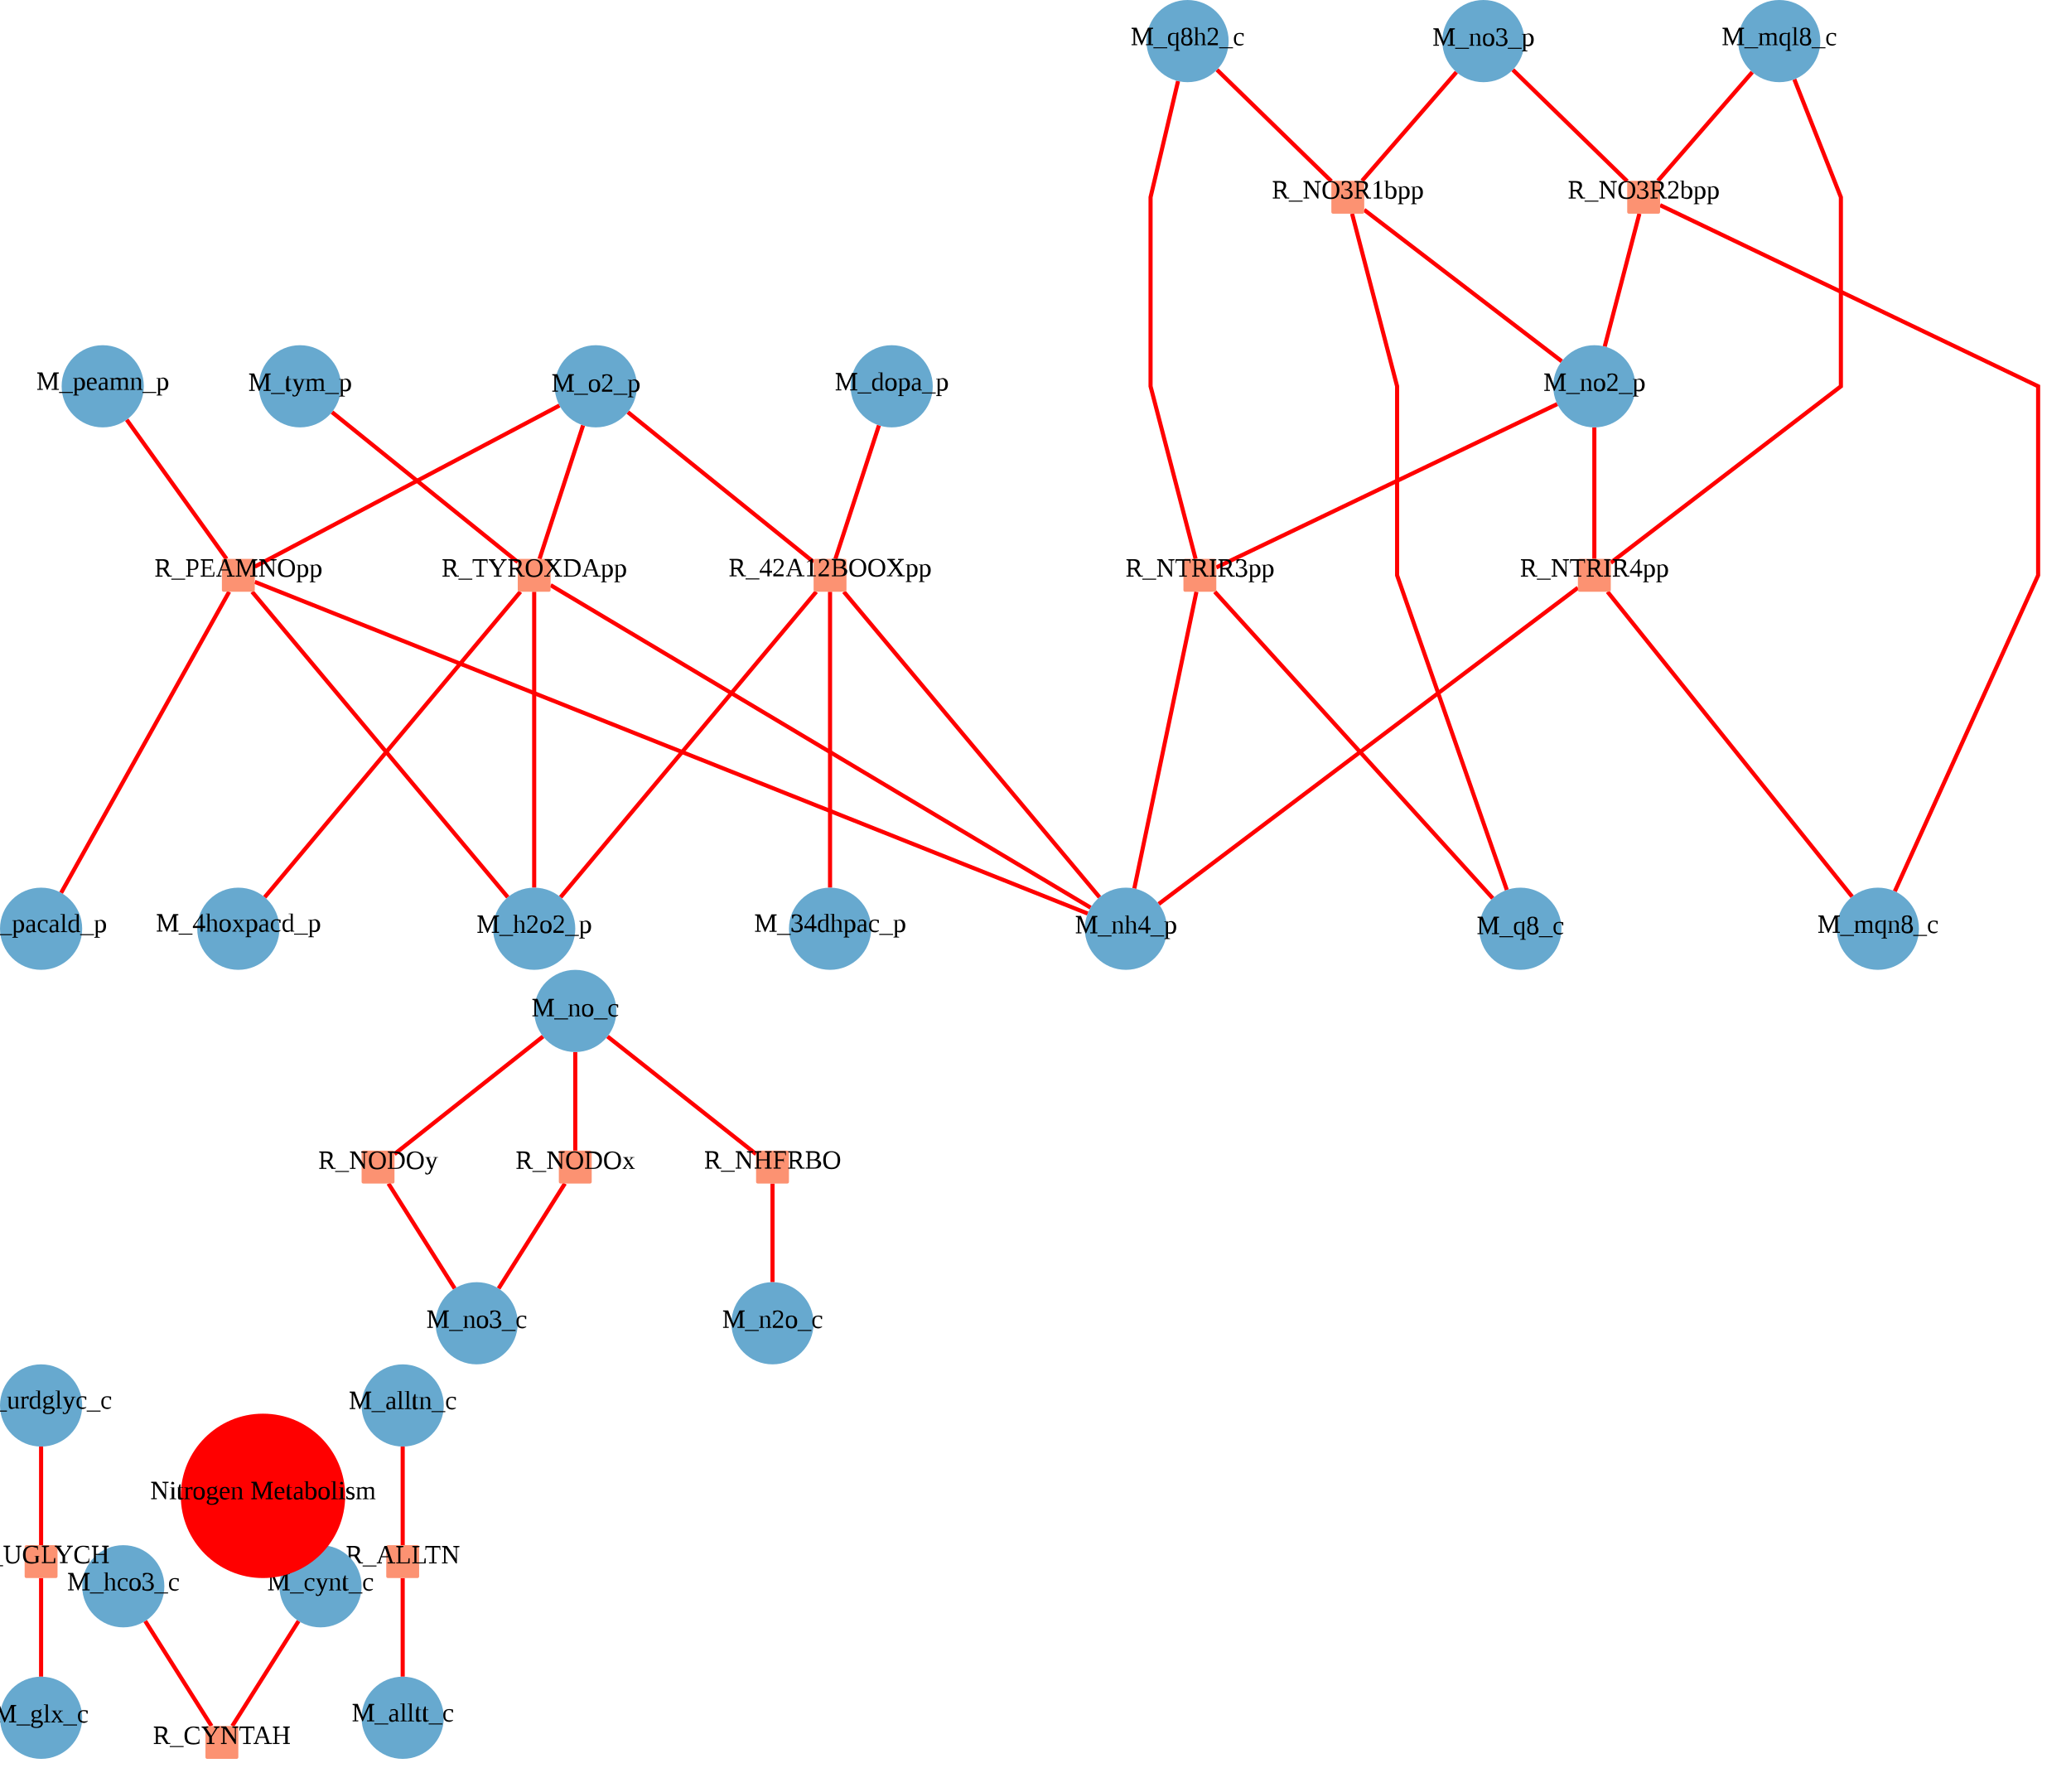
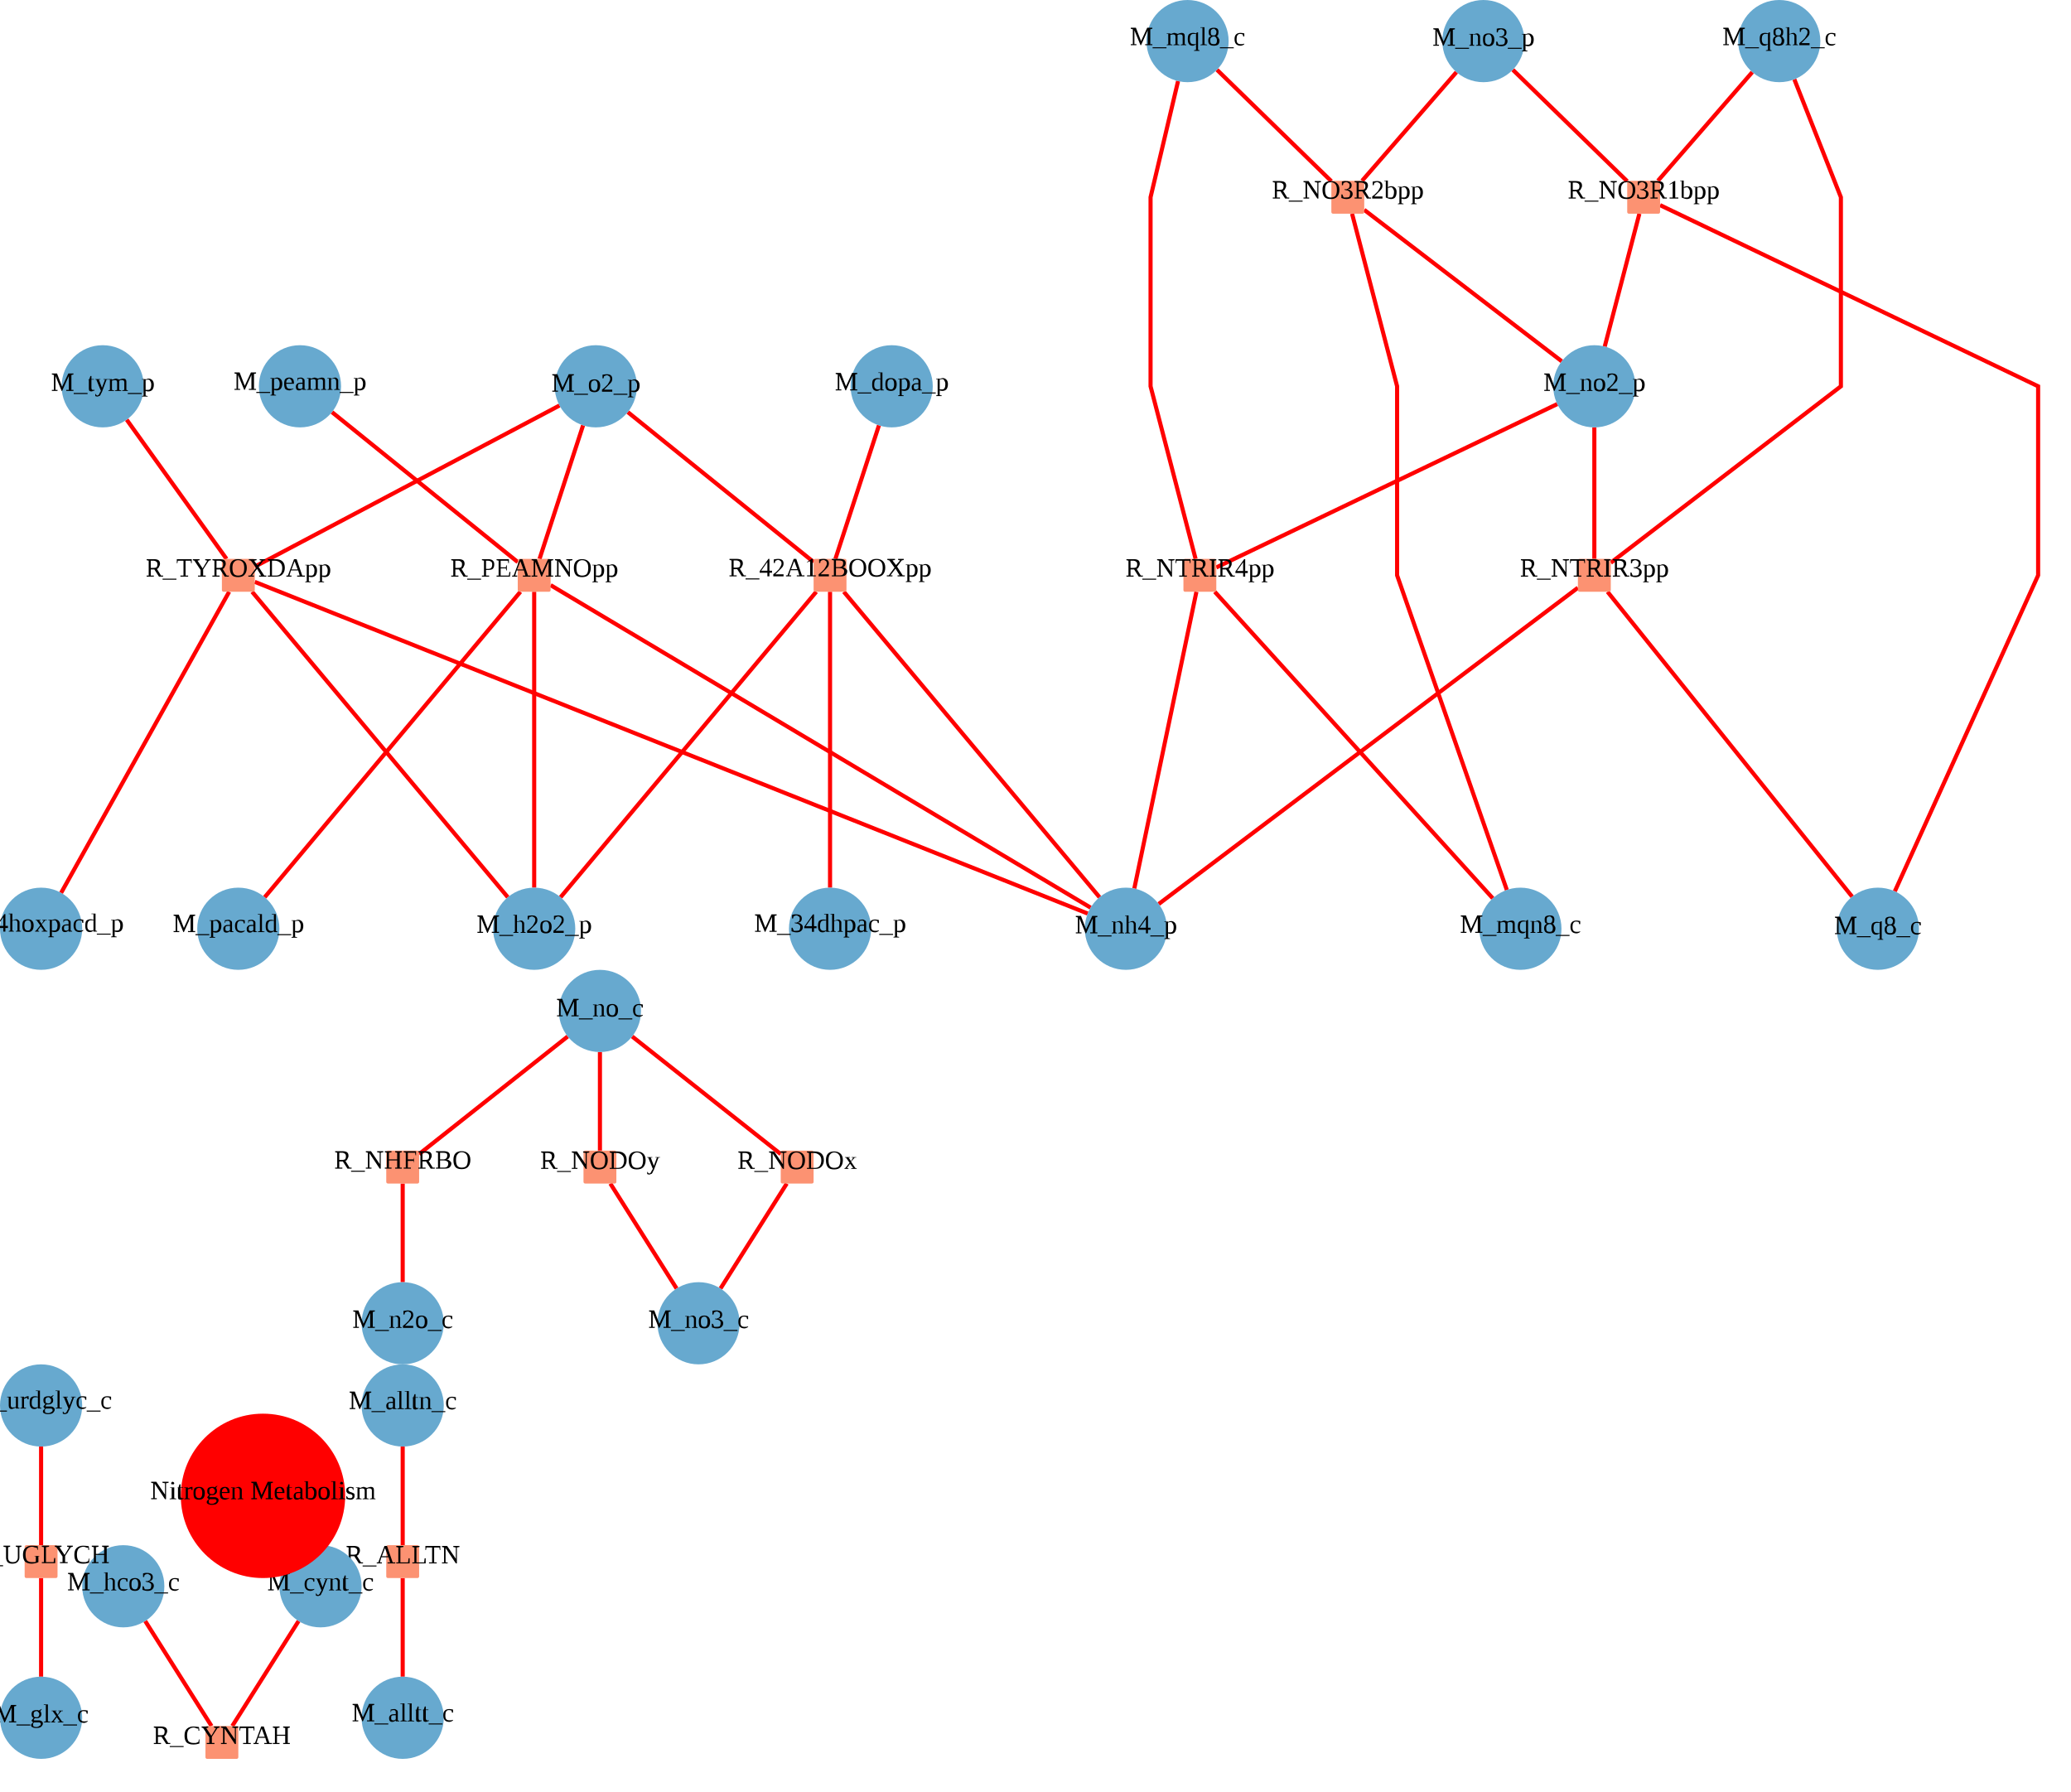
<svg xmlns="http://www.w3.org/2000/svg" width="63" height="54.5" viewbox="0 0 73 64.5" version="1.1">
  <rect width="63" height="54.5" fill="rgb(255,255,255)" />
  <g desc="Graph" transform="translate(8,45.5) scale(1,-1)">
    <g id="Edges" desc="This is the group of edges">
      <g id="0">
+         <path d="M -4.146,32.734 L -1.109,28.5" fill="none" stroke-width="0.125" stroke-opacity="1" stroke="rgb(255,0,0)" />
+       </g>
+       <g id="1">
+         <path d="M 46.584,43.087 L 48,39.5 48,33.75 41,28.383" fill="none" stroke-width="0.125" stroke-opacity="1" stroke="rgb(255,0,0)" />
+       </g>
+       <g id="2">
+         <path d="M 45.305,43.306 L 42.434,40" fill="none" stroke-width="0.125" stroke-opacity="1" stroke="rgb(255,0,0)" />
+       </g>
+       <g id="3">
+         <path d="M 40.901,27.5 L 48.343,18.225" fill="none" stroke-width="0.125" stroke-opacity="1" stroke="rgb(255,0,0)" />
+       </g>
+       <g id="4">
+         <path d="M 42.5,39.26 L 54,33.75 54,28 49.641,18.388" fill="none" stroke-width="0.125" stroke-opacity="1" stroke="rgb(255,0,0)" />
+       </g>
+       <g id="5">
        <path d="M 2.098,32.965 L 7.75,28.404" fill="none" stroke-width="0.125" stroke-opacity="1" stroke="rgb(255,0,0)" />
      </g>
-       <g id="1">
-         <path d="M 27.837,43.034 L 27,39.5 27,33.75 28.37,28.5" fill="none" stroke-width="0.125" stroke-opacity="1" stroke="rgb(255,0,0)" />
-       </g>
-       <g id="2">
-         <path d="M 29.02,43.378 L 32.5,39.987" fill="none" stroke-width="0.125" stroke-opacity="1" stroke="rgb(255,0,0)" />
-       </g>
-       <g id="3">
-         <path d="M 28.953,27.5 L 37.41,18.176" fill="none" stroke-width="0.125" stroke-opacity="1" stroke="rgb(255,0,0)" />
-       </g>
-       <g id="4">
-         <path d="M 33.13,39 L 34.5,33.75 34.5,28 37.838,18.43" fill="none" stroke-width="0.125" stroke-opacity="1" stroke="rgb(255,0,0)" />
-       </g>
-       <g id="5">
-         <path d="M -4.146,32.734 L -1.109,28.5" fill="none" stroke-width="0.125" stroke-opacity="1" stroke="rgb(255,0,0)" />
-       </g>
      <g id="6">
-         <path d="M -1.029,27.5 L -6.141,18.341" fill="none" stroke-width="0.125" stroke-opacity="1" stroke="rgb(255,0,0)" />
+         <path d="M 7.831,27.5 L 0.052,18.208" fill="none" stroke-width="0.125" stroke-opacity="1" stroke="rgb(255,0,0)" />
      </g>
      <g id="7">
+         <path d="M 9.737,32.562 L 8.413,28.5" fill="none" stroke-width="0.125" stroke-opacity="1" stroke="rgb(255,0,0)" />
+       </g>
+       <g id="8">
        <path d="M 9.02,33.166 L -0.25,28.264" fill="none" stroke-width="0.125" stroke-opacity="1" stroke="rgb(255,0,0)" />
-       </g>
-       <g id="8">
-         <path d="M 9.737,32.562 L 8.413,28.5" fill="none" stroke-width="0.125" stroke-opacity="1" stroke="rgb(255,0,0)" />
      </g>
      <g id="9">
        <path d="M 11.098,32.965 L 16.75,28.404" fill="none" stroke-width="0.125" stroke-opacity="1" stroke="rgb(255,0,0)" />
      </g>
      <g id="10">
-         <path d="M 9.5,13.5 L 9.5,10.5" fill="none" stroke-width="0.125" stroke-opacity="1" stroke="rgb(255,0,0)" />
+         <path d="M 11.23,13.974 L 15.75,10.396" fill="none" stroke-width="0.125" stroke-opacity="1" stroke="rgb(255,0,0)" />
      </g>
      <g id="11">
-         <path d="M 8.52,13.974 L 4,10.396" fill="none" stroke-width="0.125" stroke-opacity="1" stroke="rgb(255,0,0)" />
+         <path d="M 10.25,13.5 L 10.25,10.5" fill="none" stroke-width="0.125" stroke-opacity="1" stroke="rgb(255,0,0)" />
      </g>
      <g id="12">
-         <path d="M 36.305,43.306 L 33.434,40" fill="none" stroke-width="0.125" stroke-opacity="1" stroke="rgb(255,0,0)" />
+         <path d="M 9.27,13.974 L 4.75,10.396" fill="none" stroke-width="0.125" stroke-opacity="1" stroke="rgb(255,0,0)" />
      </g>
      <g id="13">
        <path d="M 38.02,43.378 L 41.5,39.987" fill="none" stroke-width="0.125" stroke-opacity="1" stroke="rgb(255,0,0)" />
      </g>
      <g id="14">
-         <path d="M 3.816,9.5 L 5.833,6.307" fill="none" stroke-width="0.125" stroke-opacity="1" stroke="rgb(255,0,0)" />
+         <path d="M 36.305,43.306 L 33.434,40" fill="none" stroke-width="0.125" stroke-opacity="1" stroke="rgb(255,0,0)" />
      </g>
      <g id="15">
+         <path d="M 15.934,9.5 L 13.918,6.307" fill="none" stroke-width="0.125" stroke-opacity="1" stroke="rgb(255,0,0)" />
+       </g>
+       <g id="16">
+         <path d="M 10.566,9.5 L 12.582,6.307" fill="none" stroke-width="0.125" stroke-opacity="1" stroke="rgb(255,0,0)" />
+       </g>
+       <g id="17">
+         <path d="M 41.87,39 L 40.816,34.959" fill="none" stroke-width="0.125" stroke-opacity="1" stroke="rgb(255,0,0)" />
+       </g>
+       <g id="18">
        <path d="M 33.5,39.117 L 39.508,34.511" fill="none" stroke-width="0.125" stroke-opacity="1" stroke="rgb(255,0,0)" />
      </g>
-       <g id="16">
+       <g id="19">
+         <path d="M 40.5,32.5 L 40.5,28.5" fill="none" stroke-width="0.125" stroke-opacity="1" stroke="rgb(255,0,0)" />
+       </g>
+       <g id="20">
        <path d="M 39.373,33.21 L 29,28.24" fill="none" stroke-width="0.125" stroke-opacity="1" stroke="rgb(255,0,0)" />
      </g>
-       <g id="17">
-         <path d="M 40.5,32.5 L 40.5,28.5" fill="none" stroke-width="0.125" stroke-opacity="1" stroke="rgb(255,0,0)" />
-       </g>
-       <g id="18">
-         <path d="M 8.25,27.5 L 8.25,18.5" fill="none" stroke-width="0.125" stroke-opacity="1" stroke="rgb(255,0,0)" />
-       </g>
-       <g id="19">
-         <path d="M -6.75,-2.5 L -6.75,-5.5" fill="none" stroke-width="0.125" stroke-opacity="1" stroke="rgb(255,0,0)" />
-       </g>
-       <g id="20">
-         <path d="M 7.831,27.5 L 0.052,18.208" fill="none" stroke-width="0.125" stroke-opacity="1" stroke="rgb(255,0,0)" />
-       </g>
      <g id="21">
-         <path d="M 17.25,27.5 L 17.25,18.5" fill="none" stroke-width="0.125" stroke-opacity="1" stroke="rgb(255,0,0)" />
+         <path d="M -0.331,27.5 L 7.448,18.208" fill="none" stroke-width="0.125" stroke-opacity="1" stroke="rgb(255,0,0)" />
      </g>
      <g id="22">
        <path d="M 16.831,27.5 L 9.052,18.208" fill="none" stroke-width="0.125" stroke-opacity="1" stroke="rgb(255,0,0)" />
      </g>
      <g id="23">
+         <path d="M 18.738,32.562 L 17.413,28.5" fill="none" stroke-width="0.125" stroke-opacity="1" stroke="rgb(255,0,0)" />
+       </g>
+       <g id="24">
+         <path d="M -6.75,-2.5 L -6.75,-5.5" fill="none" stroke-width="0.125" stroke-opacity="1" stroke="rgb(255,0,0)" />
+       </g>
+       <g id="25">
+         <path d="M 4.25,1.5 L 4.25,-1.5" fill="none" stroke-width="0.125" stroke-opacity="1" stroke="rgb(255,0,0)" />
+       </g>
+       <g id="26">
        <path d="M -6.75,1.5 L -6.75,-1.5" fill="none" stroke-width="0.125" stroke-opacity="1" stroke="rgb(255,0,0)" />
      </g>
-       <g id="24">
-         <path d="M 18.738,32.562 L 17.413,28.5" fill="none" stroke-width="0.125" stroke-opacity="1" stroke="rgb(255,0,0)" />
-       </g>
-       <g id="25">
-         <path d="M 9.184,9.5 L 7.167,6.307" fill="none" stroke-width="0.125" stroke-opacity="1" stroke="rgb(255,0,0)" />
-       </g>
-       <g id="26">
-         <path d="M 4.25,1.5 L 4.25,-1.5" fill="none" stroke-width="0.125" stroke-opacity="1" stroke="rgb(255,0,0)" />
-       </g>
      <g id="27">
-         <path d="M 41.87,39 L 40.816,34.959" fill="none" stroke-width="0.125" stroke-opacity="1" stroke="rgb(255,0,0)" />
+         <path d="M 40,27.623 L 27.248,18.003" fill="none" stroke-width="0.125" stroke-opacity="1" stroke="rgb(255,0,0)" />
      </g>
      <g id="28">
+         <path d="M -1.029,27.5 L -6.141,18.341" fill="none" stroke-width="0.125" stroke-opacity="1" stroke="rgb(255,0,0)" />
+       </g>
+       <g id="29">
        <path d="M 1.083,-3.807 L -0.934,-7" fill="none" stroke-width="0.125" stroke-opacity="1" stroke="rgb(255,0,0)" />
      </g>
-       <g id="29">
-         <path d="M 10.48,13.974 L 15,10.396" fill="none" stroke-width="0.125" stroke-opacity="1" stroke="rgb(255,0,0)" />
-       </g>
      <g id="30">
+         <path d="M 17.25,27.5 L 17.25,18.5" fill="none" stroke-width="0.125" stroke-opacity="1" stroke="rgb(255,0,0)" />
+       </g>
+       <g id="31">
        <path d="M 4.25,-2.5 L 4.25,-5.5" fill="none" stroke-width="0.125" stroke-opacity="1" stroke="rgb(255,0,0)" />
      </g>
-       <g id="31">
-         <path d="M -0.331,27.5 L 7.448,18.208" fill="none" stroke-width="0.125" stroke-opacity="1" stroke="rgb(255,0,0)" />
-       </g>
      <g id="32">
+         <path d="M 8.25,27.5 L 8.25,18.5" fill="none" stroke-width="0.125" stroke-opacity="1" stroke="rgb(255,0,0)" />
+       </g>
+       <g id="33">
        <path d="M -3.583,-3.807 L -1.566,-7" fill="none" stroke-width="0.125" stroke-opacity="1" stroke="rgb(255,0,0)" />
      </g>
-       <g id="33">
-         <path d="M 46.584,43.087 L 48,39.5 48,33.75 41,28.383" fill="none" stroke-width="0.125" stroke-opacity="1" stroke="rgb(255,0,0)" />
-       </g>
      <g id="34">
-         <path d="M 45.305,43.306 L 42.434,40" fill="none" stroke-width="0.125" stroke-opacity="1" stroke="rgb(255,0,0)" />
+         <path d="M 27.837,43.034 L 27,39.5 27,33.75 28.37,28.5" fill="none" stroke-width="0.125" stroke-opacity="1" stroke="rgb(255,0,0)" />
      </g>
      <g id="35">
-         <path d="M 40.901,27.5 L 48.343,18.225" fill="none" stroke-width="0.125" stroke-opacity="1" stroke="rgb(255,0,0)" />
+         <path d="M 29.02,43.378 L 32.5,39.987" fill="none" stroke-width="0.125" stroke-opacity="1" stroke="rgb(255,0,0)" />
      </g>
      <g id="36">
-         <path d="M 42.5,39.26 L 54,33.75 54,28 49.641,18.388" fill="none" stroke-width="0.125" stroke-opacity="1" stroke="rgb(255,0,0)" />
+         <path d="M 28.953,27.5 L 37.41,18.176" fill="none" stroke-width="0.125" stroke-opacity="1" stroke="rgb(255,0,0)" />
      </g>
      <g id="37">
-         <path d="M 15.5,9.5 L 15.5,6.5" fill="none" stroke-width="0.125" stroke-opacity="1" stroke="rgb(255,0,0)" />
+         <path d="M 33.13,39 L 34.5,33.75 34.5,28 37.838,18.43" fill="none" stroke-width="0.125" stroke-opacity="1" stroke="rgb(255,0,0)" />
      </g>
      <g id="38">
+         <path d="M 4.25,9.5 L 4.25,6.5" fill="none" stroke-width="0.125" stroke-opacity="1" stroke="rgb(255,0,0)" />
+       </g>
+       <g id="39">
        <path d="M 17.669,27.5 L 25.448,18.208" fill="none" stroke-width="0.125" stroke-opacity="1" stroke="rgb(255,0,0)" />
      </g>
-       <g id="39">
-         <path d="M 40,27.623 L 27.248,18.003" fill="none" stroke-width="0.125" stroke-opacity="1" stroke="rgb(255,0,0)" />
-       </g>
      <g id="40">
+         <path d="M 28.395,27.5 L 26.506,18.474" fill="none" stroke-width="0.125" stroke-opacity="1" stroke="rgb(255,0,0)" />
+       </g>
+       <g id="41">
+         <path d="M -0.25,27.801 L 25.089,17.712" fill="none" stroke-width="0.125" stroke-opacity="1" stroke="rgb(255,0,0)" />
+       </g>
+       <g id="42">
        <path d="M 8.75,27.701 L 25.177,17.891" fill="none" stroke-width="0.125" stroke-opacity="1" stroke="rgb(255,0,0)" />
-       </g>
-       <g id="41">
-         <path d="M 28.395,27.5 L 26.506,18.474" fill="none" stroke-width="0.125" stroke-opacity="1" stroke="rgb(255,0,0)" />
-       </g>
-       <g id="42">
-         <path d="M -0.25,27.801 L 25.089,17.712" fill="none" stroke-width="0.125" stroke-opacity="1" stroke="rgb(255,0,0)" />
      </g>
    </g>
    <g id="Nodes" desc="This is the group of nodes">
      <g id="0">
-         <ellipse cx="28.125" cy="44.25" rx="1.25" ry="1.25" fill="rgb(103,169,207)" fill-opacity="1" />
-         <text x="28.125" y="-44.125" font-size="0.8" text-anchor="middle" transform="scale(1,-1)" stroke-width="0" fill="rgb(0,0,0)" fill-opacity="1">M_q8h2_c</text>
+         <ellipse cx="-4.875" cy="33.75" rx="1.25" ry="1.25" fill="rgb(103,169,207)" fill-opacity="1" />
+         <text x="-4.875" y="-33.607" font-size="0.8" text-anchor="middle" transform="scale(1,-1)" stroke-width="0" fill="rgb(0,0,0)" fill-opacity="1">M_tym_p</text>
      </g>
      <g id="1">
-         <ellipse cx="38.25" cy="17.25" rx="1.25" ry="1.25" fill="rgb(103,169,207)" fill-opacity="1" />
-         <text x="38.25" y="-17.083" font-size="0.8" text-anchor="middle" transform="scale(1,-1)" stroke-width="0" fill="rgb(0,0,0)" fill-opacity="1">M_q8_c</text>
+         <ellipse cx="49.125" cy="17.25" rx="1.25" ry="1.25" fill="rgb(103,169,207)" fill-opacity="1" />
+         <text x="49.125" y="-17.083" font-size="0.8" text-anchor="middle" transform="scale(1,-1)" stroke-width="0" fill="rgb(0,0,0)" fill-opacity="1">M_q8_c</text>
      </g>
      <g id="2">
-         <ellipse cx="-4.875" cy="33.75" rx="1.25" ry="1.25" fill="rgb(103,169,207)" fill-opacity="1" />
-         <text x="-4.875" y="-33.639" font-size="0.8" text-anchor="middle" transform="scale(1,-1)" stroke-width="0" fill="rgb(0,0,0)" fill-opacity="1">M_peamn_p</text>
+         <ellipse cx="1.125" cy="33.75" rx="1.25" ry="1.25" fill="rgb(103,169,207)" fill-opacity="1" />
+         <text x="1.125" y="-33.639" font-size="0.8" text-anchor="middle" transform="scale(1,-1)" stroke-width="0" fill="rgb(0,0,0)" fill-opacity="1">M_peamn_p</text>
      </g>
      <g id="3">
-         <ellipse cx="-6.75" cy="17.25" rx="1.25" ry="1.25" fill="rgb(103,169,207)" fill-opacity="1" />
-         <text x="-6.75" y="-17.15" font-size="0.8" text-anchor="middle" transform="scale(1,-1)" stroke-width="0" fill="rgb(0,0,0)" fill-opacity="1">M_pacald_p</text>
+         <ellipse cx="-0.75" cy="17.25" rx="1.25" ry="1.25" fill="rgb(103,169,207)" fill-opacity="1" />
+         <text x="-0.75" y="-17.15" font-size="0.8" text-anchor="middle" transform="scale(1,-1)" stroke-width="0" fill="rgb(0,0,0)" fill-opacity="1">M_pacald_p</text>
      </g>
      <g id="4">
-         <ellipse cx="9.5" cy="14.75" rx="1.25" ry="1.25" fill="rgb(103,169,207)" fill-opacity="1" />
-         <text x="9.5" y="-14.583" font-size="0.8" text-anchor="middle" transform="scale(1,-1)" stroke-width="0" fill="rgb(0,0,0)" fill-opacity="1">M_no_c</text>
+         <ellipse cx="10.125" cy="33.75" rx="1.25" ry="1.25" fill="rgb(103,169,207)" fill-opacity="1" />
+         <text x="10.125" y="-33.583" font-size="0.8" text-anchor="middle" transform="scale(1,-1)" stroke-width="0" fill="rgb(0,0,0)" fill-opacity="1">M_o2_p</text>
      </g>
      <g id="5">
-         <ellipse cx="40.5" cy="33.75" rx="1.25" ry="1.25" fill="rgb(103,169,207)" fill-opacity="1" />
-         <text x="40.5" y="-33.607" font-size="0.8" text-anchor="middle" transform="scale(1,-1)" stroke-width="0" fill="rgb(0,0,0)" fill-opacity="1">M_no2_p</text>
+         <ellipse cx="10.25" cy="14.75" rx="1.25" ry="1.25" fill="rgb(103,169,207)" fill-opacity="1" />
+         <text x="10.25" y="-14.583" font-size="0.8" text-anchor="middle" transform="scale(1,-1)" stroke-width="0" fill="rgb(0,0,0)" fill-opacity="1">M_no_c</text>
      </g>
      <g id="6">
+         <ellipse cx="37.125" cy="44.25" rx="1.25" ry="1.25" fill="rgb(103,169,207)" fill-opacity="1" />
+         <text x="37.125" y="-44.107" font-size="0.8" text-anchor="middle" transform="scale(1,-1)" stroke-width="0" fill="rgb(0,0,0)" fill-opacity="1">M_no3_p</text>
+       </g>
+       <g id="7">
        <ellipse cx="26.25" cy="17.25" rx="1.25" ry="1.25" fill="rgb(103,169,207)" fill-opacity="1" />
        <text x="26.25" y="-17.107" font-size="0.8" text-anchor="middle" transform="scale(1,-1)" stroke-width="0" fill="rgb(0,0,0)" fill-opacity="1">M_nh4_p</text>
      </g>
-       <g id="7">
-         <ellipse cx="15.5" cy="5.25" rx="1.25" ry="1.25" fill="rgb(103,169,207)" fill-opacity="1" />
-         <text x="15.5" y="-5.107" font-size="0.8" text-anchor="middle" transform="scale(1,-1)" stroke-width="0" fill="rgb(0,0,0)" fill-opacity="1">M_n2o_c</text>
-       </g>
      <g id="8">
-         <ellipse cx="46.125" cy="44.25" rx="1.25" ry="1.25" fill="rgb(103,169,207)" fill-opacity="1" />
-         <text x="46.125" y="-44.125" font-size="0.8" text-anchor="middle" transform="scale(1,-1)" stroke-width="0" fill="rgb(0,0,0)" fill-opacity="1">M_mql8_c</text>
+         <ellipse cx="4.25" cy="5.25" rx="1.25" ry="1.25" fill="rgb(103,169,207)" fill-opacity="1" />
+         <text x="4.25" y="-5.107" font-size="0.8" text-anchor="middle" transform="scale(1,-1)" stroke-width="0" fill="rgb(0,0,0)" fill-opacity="1">M_n2o_c</text>
      </g>
      <g id="9">
-         <ellipse cx="37.125" cy="44.25" rx="1.25" ry="1.25" fill="rgb(103,169,207)" fill-opacity="1" />
-         <text x="37.125" y="-44.107" font-size="0.8" text-anchor="middle" transform="scale(1,-1)" stroke-width="0" fill="rgb(0,0,0)" fill-opacity="1">M_no3_p</text>
+         <ellipse cx="38.25" cy="17.25" rx="1.25" ry="1.25" fill="rgb(103,169,207)" fill-opacity="1" />
+         <text x="38.25" y="-17.125" font-size="0.8" text-anchor="middle" transform="scale(1,-1)" stroke-width="0" fill="rgb(0,0,0)" fill-opacity="1">M_mqn8_c</text>
      </g>
      <g id="10">
-         <rect x="32.5" y="39" width="1" height="1" rx="0.05" ry="0.05" fill="rgb(252,146,114)" fill-opacity="1" />
-         <text x="33" y="-39.46" font-size="0.8" text-anchor="middle" transform="scale(1,-1)" stroke-width="0" fill="rgb(0,0,0)" fill-opacity="1">R_NO3R1bpp</text>
+         <ellipse cx="28.125" cy="44.25" rx="1.25" ry="1.25" fill="rgb(103,169,207)" fill-opacity="1" />
+         <text x="28.125" y="-44.125" font-size="0.8" text-anchor="middle" transform="scale(1,-1)" stroke-width="0" fill="rgb(0,0,0)" fill-opacity="1">M_mql8_c</text>
      </g>
      <g id="11">
+         <rect x="41.5" y="39" width="1" height="1" rx="0.05" ry="0.05" fill="rgb(252,146,114)" fill-opacity="1" />
+         <text x="42" y="-39.46" font-size="0.8" text-anchor="middle" transform="scale(1,-1)" stroke-width="0" fill="rgb(0,0,0)" fill-opacity="1">R_NO3R1bpp</text>
+       </g>
+       <g id="12">
        <rect x="3.75" y="-2.5" width="1" height="1" rx="0.05" ry="0.05" fill="rgb(252,146,114)" fill-opacity="1" />
        <text x="4.25" y="2.057" font-size="0.8" text-anchor="middle" transform="scale(1,-1)" stroke-width="0" fill="rgb(0,0,0)" fill-opacity="1">R_ALLTN</text>
      </g>
-       <g id="12">
-         <ellipse cx="17.25" cy="17.25" rx="1.25" ry="1.25" fill="rgb(103,169,207)" fill-opacity="1" />
-         <text x="17.25" y="-17.159" font-size="0.8" text-anchor="middle" transform="scale(1,-1)" stroke-width="0" fill="rgb(0,0,0)" fill-opacity="1">M_34dhpac_p</text>
-       </g>
      <g id="13">
+         <rect x="32.5" y="39" width="1" height="1" rx="0.05" ry="0.05" fill="rgb(252,146,114)" fill-opacity="1" />
+         <text x="33" y="-39.46" font-size="0.8" text-anchor="middle" transform="scale(1,-1)" stroke-width="0" fill="rgb(0,0,0)" fill-opacity="1">R_NO3R2bpp</text>
+       </g>
+       <g id="14">
        <ellipse cx="-4.25" cy="-2.75" rx="1.25" ry="1.25" fill="rgb(103,169,207)" fill-opacity="1" />
        <text x="-4.25" y="2.875" font-size="0.8" text-anchor="middle" transform="scale(1,-1)" stroke-width="0" fill="rgb(0,0,0)" fill-opacity="1">M_hco3_c</text>
      </g>
-       <g id="14">
-         <rect x="41.5" y="39" width="1" height="1" rx="0.05" ry="0.05" fill="rgb(252,146,114)" fill-opacity="1" />
-         <text x="42" y="-39.46" font-size="0.8" text-anchor="middle" transform="scale(1,-1)" stroke-width="0" fill="rgb(0,0,0)" fill-opacity="1">R_NO3R2bpp</text>
-       </g>
      <g id="15">
-         <rect x="3" y="9.5" width="1" height="1" rx="0.05" ry="0.05" fill="rgb(252,146,114)" fill-opacity="1" />
-         <text x="3.5" y="-9.943" font-size="0.8" text-anchor="middle" transform="scale(1,-1)" stroke-width="0" fill="rgb(0,0,0)" fill-opacity="1">R_NODOy</text>
+         <rect x="9.75" y="9.5" width="1" height="1" rx="0.05" ry="0.05" fill="rgb(252,146,114)" fill-opacity="1" />
+         <text x="10.25" y="-9.943" font-size="0.8" text-anchor="middle" transform="scale(1,-1)" stroke-width="0" fill="rgb(0,0,0)" fill-opacity="1">R_NODOy</text>
      </g>
      <g id="16">
-         <ellipse cx="-0.75" cy="17.25" rx="1.25" ry="1.25" fill="rgb(103,169,207)" fill-opacity="1" />
-         <text x="-0.75" y="-17.167" font-size="0.8" text-anchor="middle" transform="scale(1,-1)" stroke-width="0" fill="rgb(0,0,0)" fill-opacity="1">M_4hoxpacd_p</text>
+         <ellipse cx="46.125" cy="44.25" rx="1.25" ry="1.25" fill="rgb(103,169,207)" fill-opacity="1" />
+         <text x="46.125" y="-44.125" font-size="0.8" text-anchor="middle" transform="scale(1,-1)" stroke-width="0" fill="rgb(0,0,0)" fill-opacity="1">M_q8h2_c</text>
      </g>
      <g id="17">
-         <rect x="-1.25" y="27.5" width="1" height="1" rx="0.05" ry="0.05" fill="rgb(252,146,114)" fill-opacity="1" />
-         <text x="-0.75" y="-27.96" font-size="0.8" text-anchor="middle" transform="scale(1,-1)" stroke-width="0" fill="rgb(0,0,0)" fill-opacity="1">R_PEAMNOpp</text>
+         <rect x="7.75" y="27.5" width="1" height="1" rx="0.05" ry="0.05" fill="rgb(252,146,114)" fill-opacity="1" />
+         <text x="8.25" y="-27.96" font-size="0.8" text-anchor="middle" transform="scale(1,-1)" stroke-width="0" fill="rgb(0,0,0)" fill-opacity="1">R_PEAMNOpp</text>
      </g>
      <g id="18">
-         <ellipse cx="1.125" cy="33.75" rx="1.25" ry="1.25" fill="rgb(103,169,207)" fill-opacity="1" />
-         <text x="1.125" y="-33.607" font-size="0.8" text-anchor="middle" transform="scale(1,-1)" stroke-width="0" fill="rgb(0,0,0)" fill-opacity="1">M_tym_p</text>
+         <ellipse cx="8.25" cy="17.25" rx="1.25" ry="1.25" fill="rgb(103,169,207)" fill-opacity="1" />
+         <text x="8.25" y="-17.125" font-size="0.8" text-anchor="middle" transform="scale(1,-1)" stroke-width="0" fill="rgb(0,0,0)" fill-opacity="1">M_h2o2_p</text>
      </g>
      <g id="19">
        <ellipse cx="4.25" cy="2.75" rx="1.25" ry="1.25" fill="rgb(103,169,207)" fill-opacity="1" />
        <text x="4.25" y="-2.639" font-size="0.8" text-anchor="middle" transform="scale(1,-1)" stroke-width="0" fill="rgb(0,0,0)" fill-opacity="1">M_alltn_c</text>
      </g>
      <g id="20">
        <ellipse cx="4.25" cy="-6.75" rx="1.25" ry="1.25" fill="rgb(103,169,207)" fill-opacity="1" />
        <text x="4.25" y="6.861" font-size="0.8" text-anchor="middle" transform="scale(1,-1)" stroke-width="0" fill="rgb(0,0,0)" fill-opacity="1">M_alltt_c</text>
      </g>
      <g id="21">
-         <ellipse cx="6.5" cy="5.25" rx="1.25" ry="1.25" fill="rgb(103,169,207)" fill-opacity="1" />
-         <text x="6.5" y="-5.107" font-size="0.8" text-anchor="middle" transform="scale(1,-1)" stroke-width="0" fill="rgb(0,0,0)" fill-opacity="1">M_no3_c</text>
+         <rect x="-1.25" y="27.5" width="1" height="1" rx="0.05" ry="0.05" fill="rgb(252,146,114)" fill-opacity="1" />
+         <text x="-0.75" y="-27.964" font-size="0.8" text-anchor="middle" transform="scale(1,-1)" stroke-width="0" fill="rgb(0,0,0)" fill-opacity="1">R_TYROXDApp</text>
      </g>
      <g id="22">
        <rect x="16.75" y="27.5" width="1" height="1" rx="0.05" ry="0.05" fill="rgb(252,146,114)" fill-opacity="1" />
        <text x="17.25" y="-27.969" font-size="0.8" text-anchor="middle" transform="scale(1,-1)" stroke-width="0" fill="rgb(0,0,0)" fill-opacity="1">R_42A12BOOXpp</text>
      </g>
      <g id="23">
-         <rect x="40" y="27.5" width="1" height="1" rx="0.05" ry="0.05" fill="rgb(252,146,114)" fill-opacity="1" />
-         <text x="40.5" y="-27.96" font-size="0.8" text-anchor="middle" transform="scale(1,-1)" stroke-width="0" fill="rgb(0,0,0)" fill-opacity="1">R_NTRIR4pp</text>
+         <rect x="28" y="27.5" width="1" height="1" rx="0.05" ry="0.05" fill="rgb(252,146,114)" fill-opacity="1" />
+         <text x="28.5" y="-27.96" font-size="0.8" text-anchor="middle" transform="scale(1,-1)" stroke-width="0" fill="rgb(0,0,0)" fill-opacity="1">R_NTRIR4pp</text>
      </g>
      <g id="24">
-         <rect x="7.75" y="27.5" width="1" height="1" rx="0.05" ry="0.05" fill="rgb(252,146,114)" fill-opacity="1" />
-         <text x="8.25" y="-27.964" font-size="0.8" text-anchor="middle" transform="scale(1,-1)" stroke-width="0" fill="rgb(0,0,0)" fill-opacity="1">R_TYROXDApp</text>
-       </g>
-       <g id="25">
-         <ellipse cx="-6.75" cy="-6.75" rx="1.25" ry="1.25" fill="rgb(103,169,207)" fill-opacity="1" />
-         <text x="-6.75" y="6.893" font-size="0.8" text-anchor="middle" transform="scale(1,-1)" stroke-width="0" fill="rgb(0,0,0)" fill-opacity="1">M_glx_c</text>
-       </g>
-       <g id="26">
-         <ellipse cx="10.125" cy="33.75" rx="1.25" ry="1.25" fill="rgb(103,169,207)" fill-opacity="1" />
-         <text x="10.125" y="-33.583" font-size="0.8" text-anchor="middle" transform="scale(1,-1)" stroke-width="0" fill="rgb(0,0,0)" fill-opacity="1">M_o2_p</text>
-       </g>
-       <g id="27">
        <rect x="-1.75" y="-8" width="1" height="1" rx="0.05" ry="0.05" fill="rgb(252,146,114)" fill-opacity="1" />
        <text x="-1.25" y="7.55" font-size="0.8" text-anchor="middle" transform="scale(1,-1)" stroke-width="0" fill="rgb(0,0,0)" fill-opacity="1">R_CYNTAH</text>
      </g>
-       <g id="28">
+       <g id="25">
        <ellipse cx="1.75" cy="-2.75" rx="1.25" ry="1.25" fill="rgb(103,169,207)" fill-opacity="1" />
        <text x="1.75" y="2.875" font-size="0.8" text-anchor="middle" transform="scale(1,-1)" stroke-width="0" fill="rgb(0,0,0)" fill-opacity="1">M_cynt_c</text>
      </g>
-       <g id="29">
+       <g id="26">
+         <ellipse cx="13.25" cy="5.25" rx="1.25" ry="1.25" fill="rgb(103,169,207)" fill-opacity="1" />
+         <text x="13.25" y="-5.107" font-size="0.8" text-anchor="middle" transform="scale(1,-1)" stroke-width="0" fill="rgb(0,0,0)" fill-opacity="1">M_no3_c</text>
+       </g>
+       <g id="27">
        <ellipse cx="-6.75" cy="2.75" rx="1.25" ry="1.25" fill="rgb(103,169,207)" fill-opacity="1" />
        <text x="-6.75" y="-2.659" font-size="0.8" text-anchor="middle" transform="scale(1,-1)" stroke-width="0" fill="rgb(0,0,0)" fill-opacity="1">M_urdglyc_c</text>
      </g>
+       <g id="28">
+         <ellipse cx="40.5" cy="33.75" rx="1.25" ry="1.25" fill="rgb(103,169,207)" fill-opacity="1" />
+         <text x="40.5" y="-33.607" font-size="0.8" text-anchor="middle" transform="scale(1,-1)" stroke-width="0" fill="rgb(0,0,0)" fill-opacity="1">M_no2_p</text>
+       </g>
+       <g id="29">
+         <rect x="40" y="27.5" width="1" height="1" rx="0.05" ry="0.05" fill="rgb(252,146,114)" fill-opacity="1" />
+         <text x="40.5" y="-27.96" font-size="0.8" text-anchor="middle" transform="scale(1,-1)" stroke-width="0" fill="rgb(0,0,0)" fill-opacity="1">R_NTRIR3pp</text>
+       </g>
      <g id="30">
-         <rect x="28" y="27.5" width="1" height="1" rx="0.05" ry="0.05" fill="rgb(252,146,114)" fill-opacity="1" />
-         <text x="28.5" y="-27.96" font-size="0.8" text-anchor="middle" transform="scale(1,-1)" stroke-width="0" fill="rgb(0,0,0)" fill-opacity="1">R_NTRIR3pp</text>
+         <rect x="3.75" y="9.5" width="1" height="1" rx="0.05" ry="0.05" fill="rgb(252,146,114)" fill-opacity="1" />
+         <text x="4.25" y="-9.95" font-size="0.8" text-anchor="middle" transform="scale(1,-1)" stroke-width="0" fill="rgb(0,0,0)" fill-opacity="1">R_NHFRBO</text>
      </g>
      <g id="31">
        <rect x="-7.25" y="-2.5" width="1" height="1" rx="0.05" ry="0.05" fill="rgb(252,146,114)" fill-opacity="1" />
        <text x="-6.75" y="2.05" font-size="0.8" text-anchor="middle" transform="scale(1,-1)" stroke-width="0" fill="rgb(0,0,0)" fill-opacity="1">R_UGLYCH</text>
      </g>
      <g id="32">
-         <ellipse cx="49.125" cy="17.25" rx="1.25" ry="1.25" fill="rgb(103,169,207)" fill-opacity="1" />
-         <text x="49.125" y="-17.125" font-size="0.8" text-anchor="middle" transform="scale(1,-1)" stroke-width="0" fill="rgb(0,0,0)" fill-opacity="1">M_mqn8_c</text>
+         <rect x="15.75" y="9.5" width="1" height="1" rx="0.05" ry="0.05" fill="rgb(252,146,114)" fill-opacity="1" />
+         <text x="16.25" y="-9.943" font-size="0.8" text-anchor="middle" transform="scale(1,-1)" stroke-width="0" fill="rgb(0,0,0)" fill-opacity="1">R_NODOx</text>
      </g>
      <g id="33">
-         <rect x="9" y="9.5" width="1" height="1" rx="0.05" ry="0.05" fill="rgb(252,146,114)" fill-opacity="1" />
-         <text x="9.5" y="-9.943" font-size="0.8" text-anchor="middle" transform="scale(1,-1)" stroke-width="0" fill="rgb(0,0,0)" fill-opacity="1">R_NODOx</text>
+         <ellipse cx="17.25" cy="17.25" rx="1.25" ry="1.25" fill="rgb(103,169,207)" fill-opacity="1" />
+         <text x="17.25" y="-17.159" font-size="0.8" text-anchor="middle" transform="scale(1,-1)" stroke-width="0" fill="rgb(0,0,0)" fill-opacity="1">M_34dhpac_p</text>
      </g>
      <g id="34">
+         <ellipse cx="-6.75" cy="17.25" rx="1.25" ry="1.25" fill="rgb(103,169,207)" fill-opacity="1" />
+         <text x="-6.75" y="-17.167" font-size="0.8" text-anchor="middle" transform="scale(1,-1)" stroke-width="0" fill="rgb(0,0,0)" fill-opacity="1">M_4hoxpacd_p</text>
+       </g>
+       <g id="35">
        <ellipse cx="19.125" cy="33.75" rx="1.25" ry="1.25" fill="rgb(103,169,207)" fill-opacity="1" />
        <text x="19.125" y="-33.625" font-size="0.8" text-anchor="middle" transform="scale(1,-1)" stroke-width="0" fill="rgb(0,0,0)" fill-opacity="1">M_dopa_p</text>
      </g>
-       <g id="35">
-         <rect x="15" y="9.5" width="1" height="1" rx="0.05" ry="0.05" fill="rgb(252,146,114)" fill-opacity="1" />
-         <text x="15.5" y="-9.95" font-size="0.8" text-anchor="middle" transform="scale(1,-1)" stroke-width="0" fill="rgb(0,0,0)" fill-opacity="1">R_NHFRBO</text>
-       </g>
      <g id="36">
-         <ellipse cx="8.25" cy="17.25" rx="1.25" ry="1.25" fill="rgb(103,169,207)" fill-opacity="1" />
-         <text x="8.25" y="-17.125" font-size="0.8" text-anchor="middle" transform="scale(1,-1)" stroke-width="0" fill="rgb(0,0,0)" fill-opacity="1">M_h2o2_p</text>
+         <ellipse cx="-6.75" cy="-6.75" rx="1.25" ry="1.25" fill="rgb(103,169,207)" fill-opacity="1" />
+         <text x="-6.75" y="6.893" font-size="0.8" text-anchor="middle" transform="scale(1,-1)" stroke-width="0" fill="rgb(0,0,0)" fill-opacity="1">M_glx_c</text>
      </g>
      <g id="37">
        <ellipse cx="0" cy="0" rx="2.5" ry="2.5" fill="rgb(255,0,0)" fill-opacity="1" />
        <text x="0" y="0.105" font-size="0.8" text-anchor="middle" transform="scale(1,-1)" stroke-width="0" fill="rgb(0,0,0)" fill-opacity="1">Nitrogen Metabolism</text>
      </g>
    </g>
  </g>
</svg>
